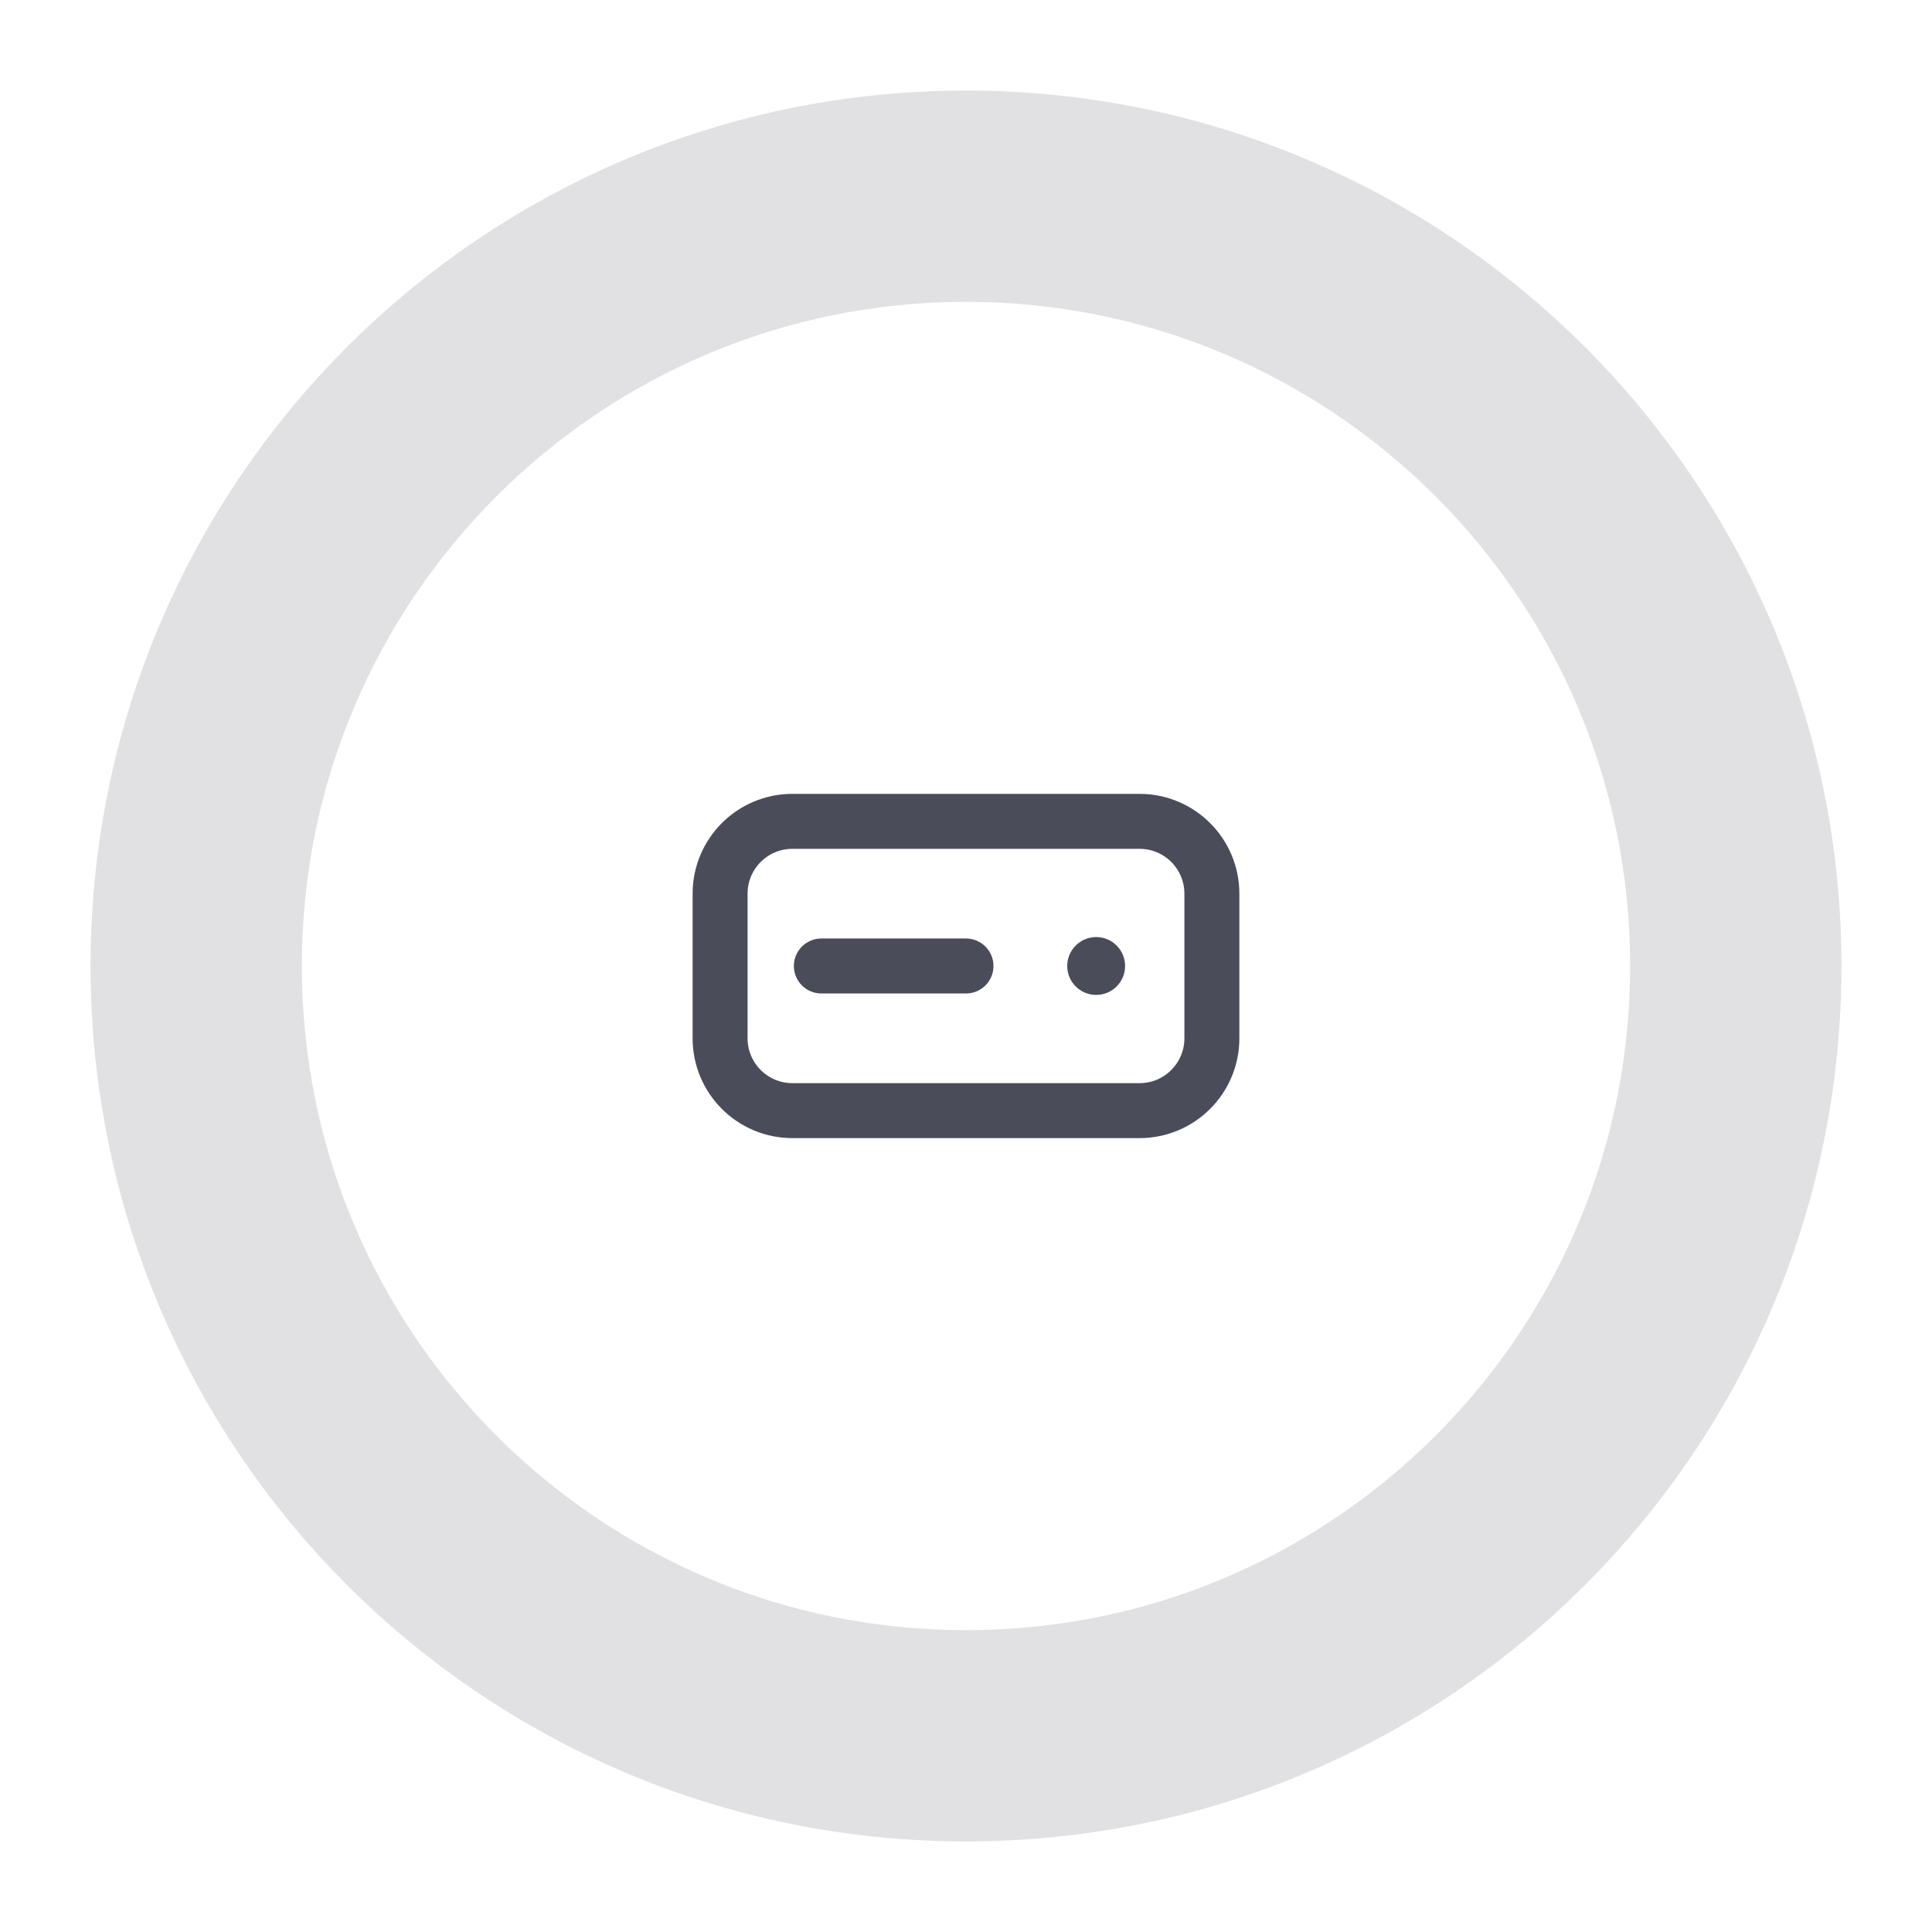
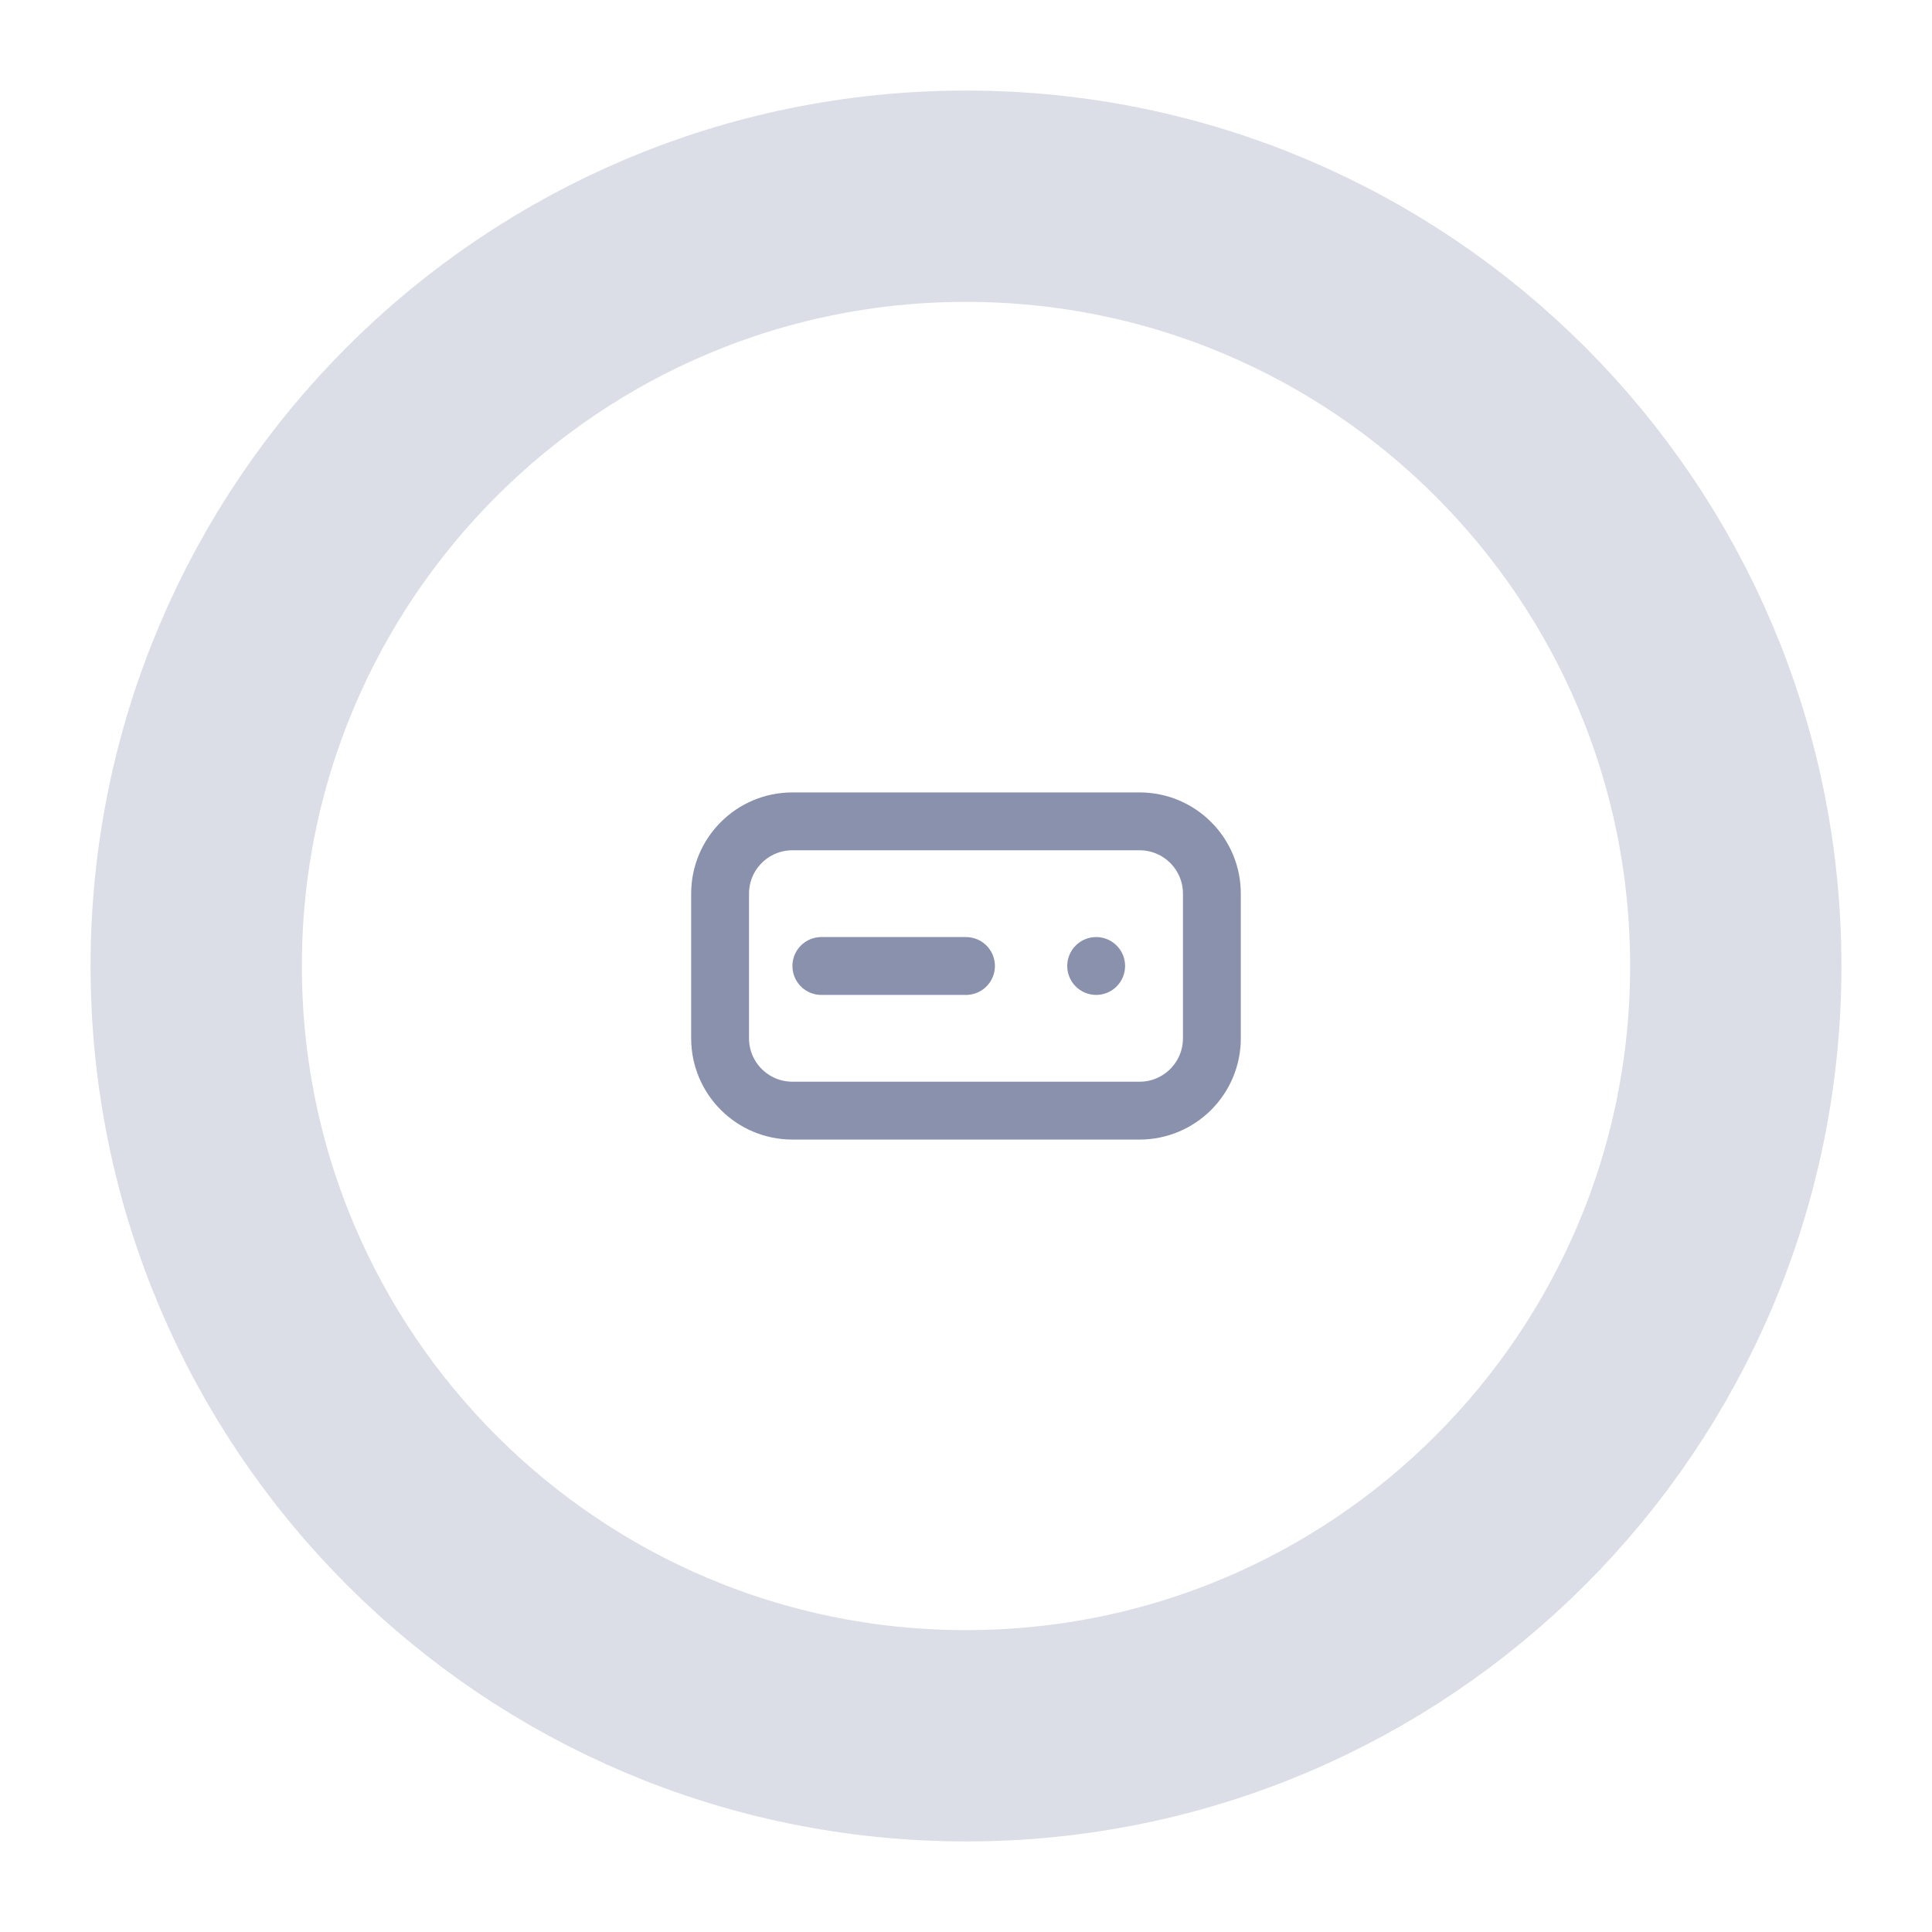
<svg xmlns="http://www.w3.org/2000/svg" viewBox="0 0 64 64" width="64" height="64">
-   <style type="text/css" id="current-color-scheme">.ColorScheme-Text{color:#171a2b;}.ColorScheme-Highlight{color:#4257e8;}</style>
-   <circle class="ColorScheme-Text" cx="32.0" cy="32.0" r="25.5" fill="none" stroke="currentColor" stroke-opacity=".13" stroke-width="7.0" />
-   <g class="ColorScheme-Text" transform="translate(20.5 20.5) scale(0.9583)" fill="none" stroke="currentColor" stroke-opacity=".78" stroke-width="1.9" stroke-linecap="round" stroke-linejoin="round">
+   <circle cx="32.0" cy="32.0" r="25.5" fill="none" stroke="#8a91ad" stroke-opacity=".3" stroke-width="7.0" />
+   <g transform="translate(20.5 20.5) scale(0.9583)" fill="none" stroke="#8a91ad" stroke-width="2" stroke-linecap="round" stroke-linejoin="round">
    <rect x="3.5" y="7" width="17" height="10" rx="2.5" />
    <path d="M7 12h5" />
-     <g fill="currentColor" stroke="none" fill-opacity=".78">
+     <g fill="#8a91ad" stroke="none">
      <circle cx="16.5" cy="12" r="1" />
    </g>
  </g>
</svg>
